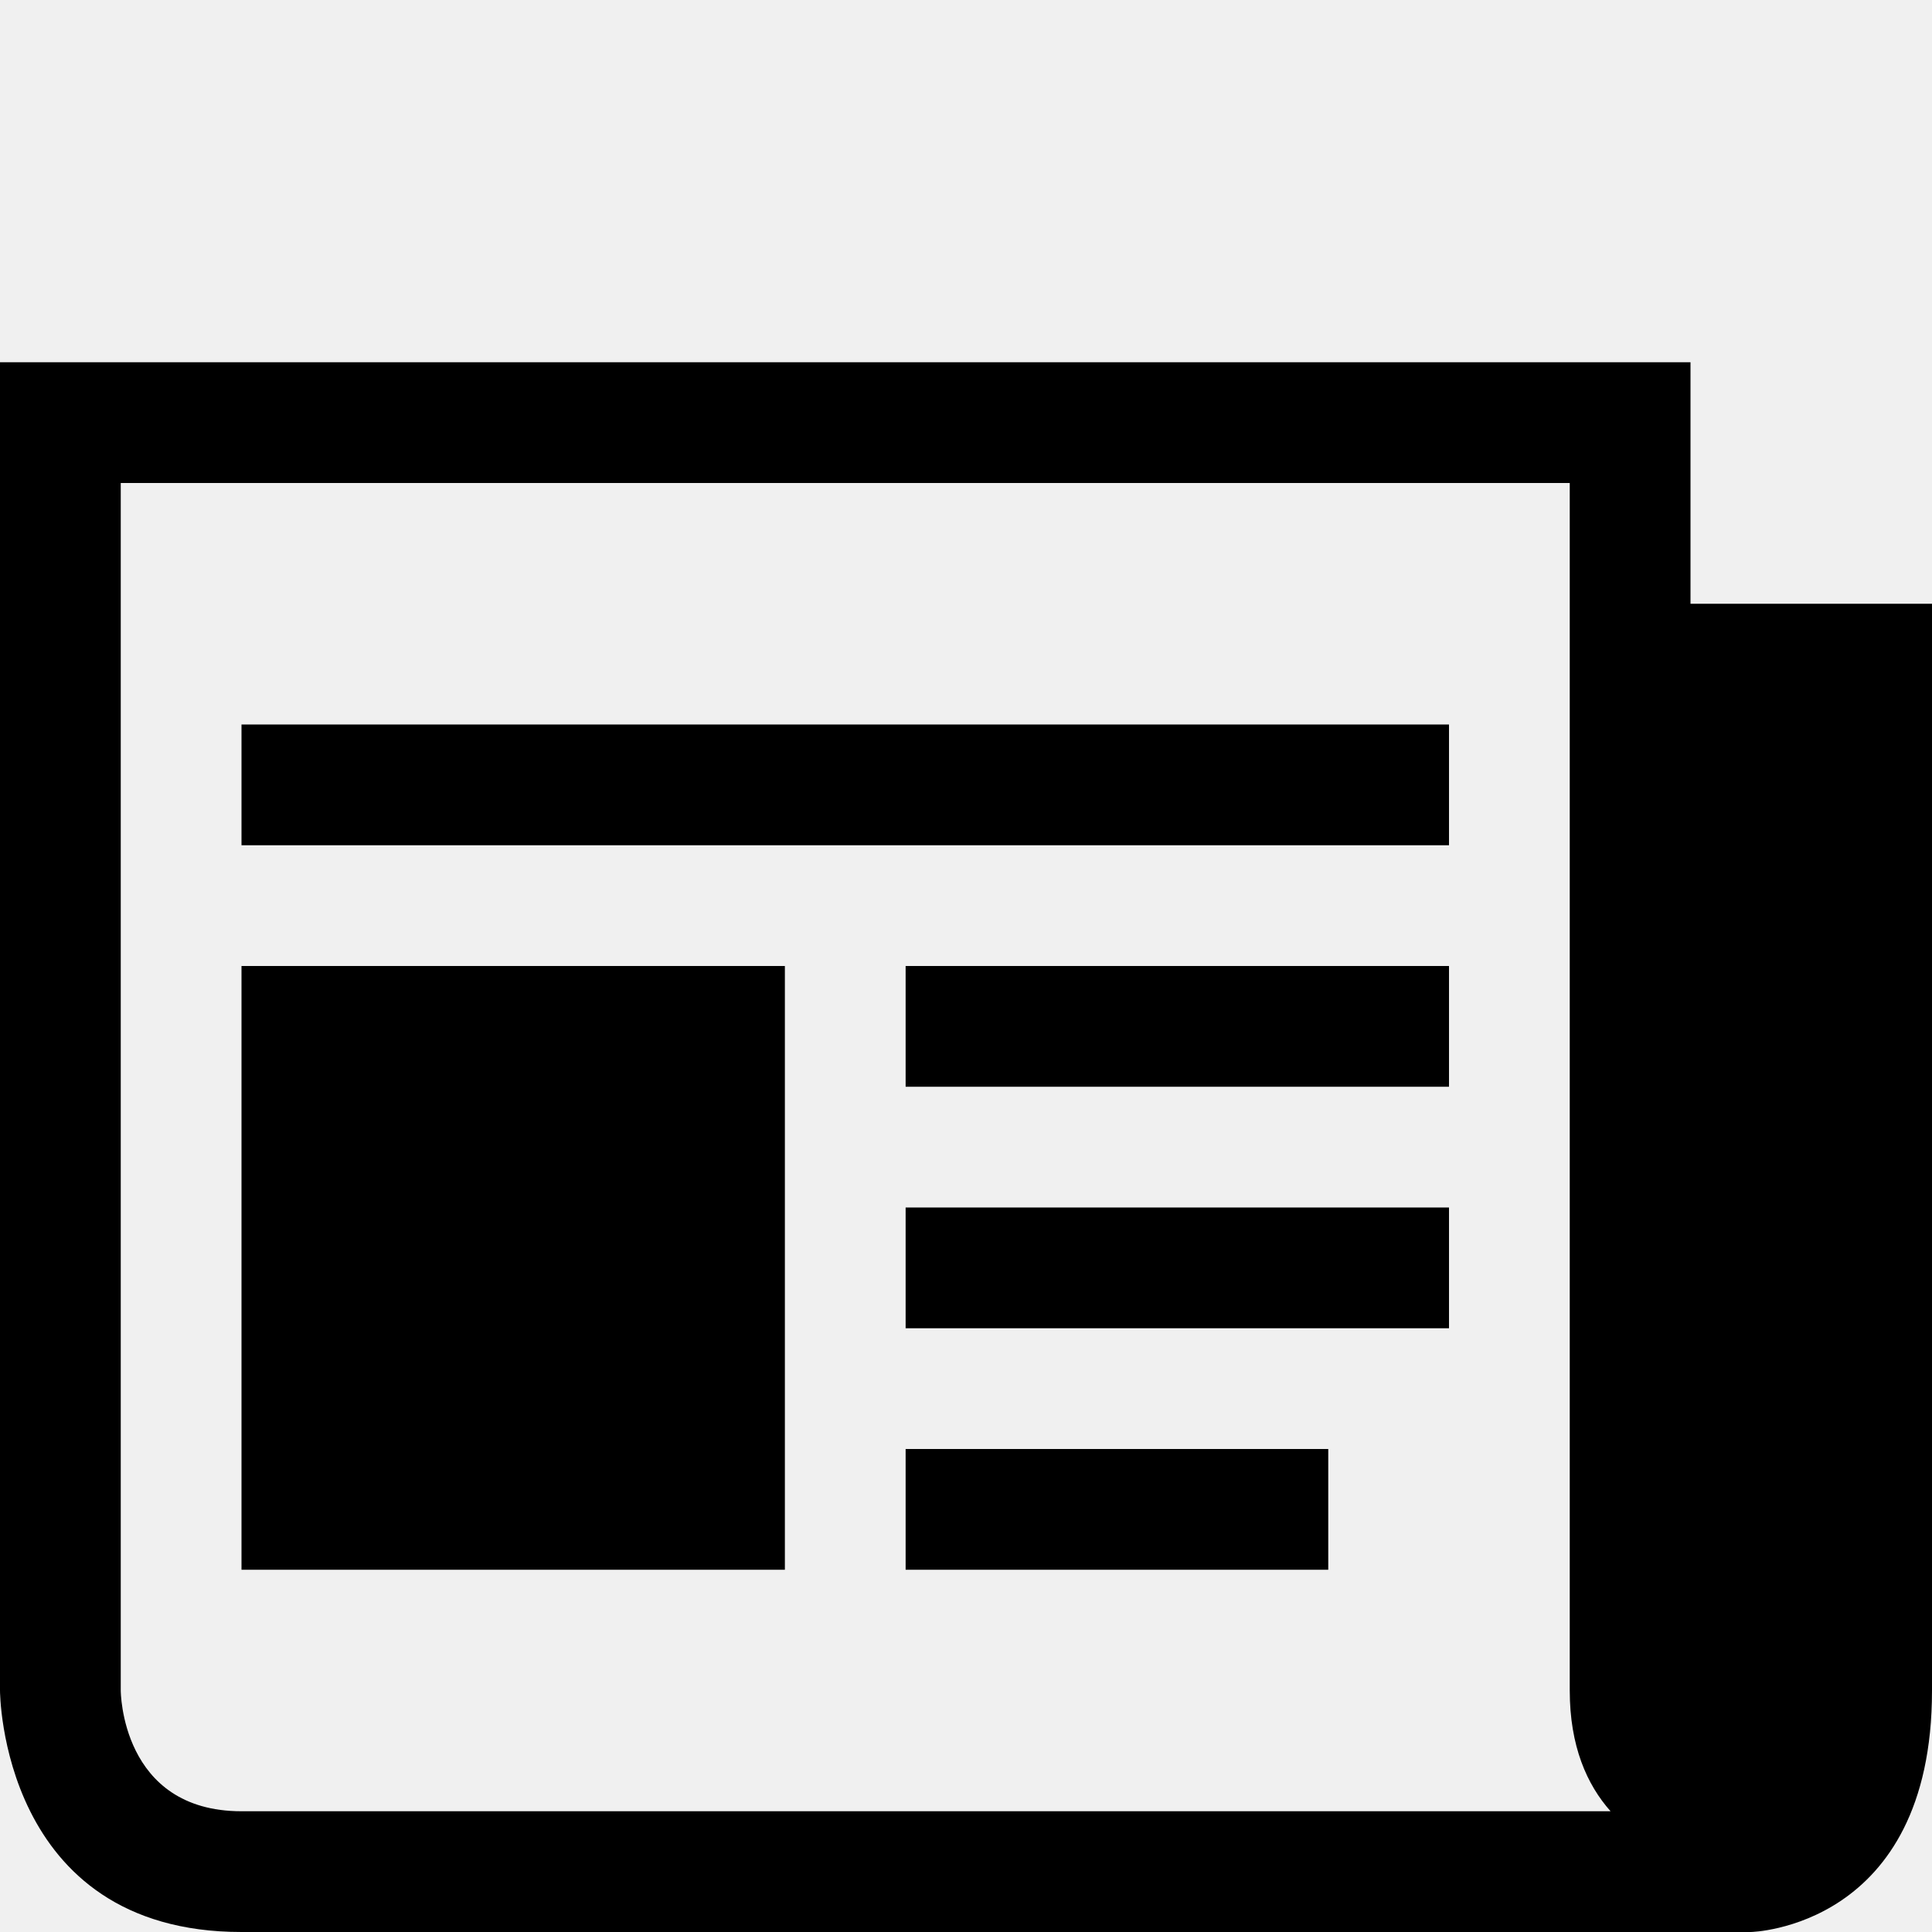
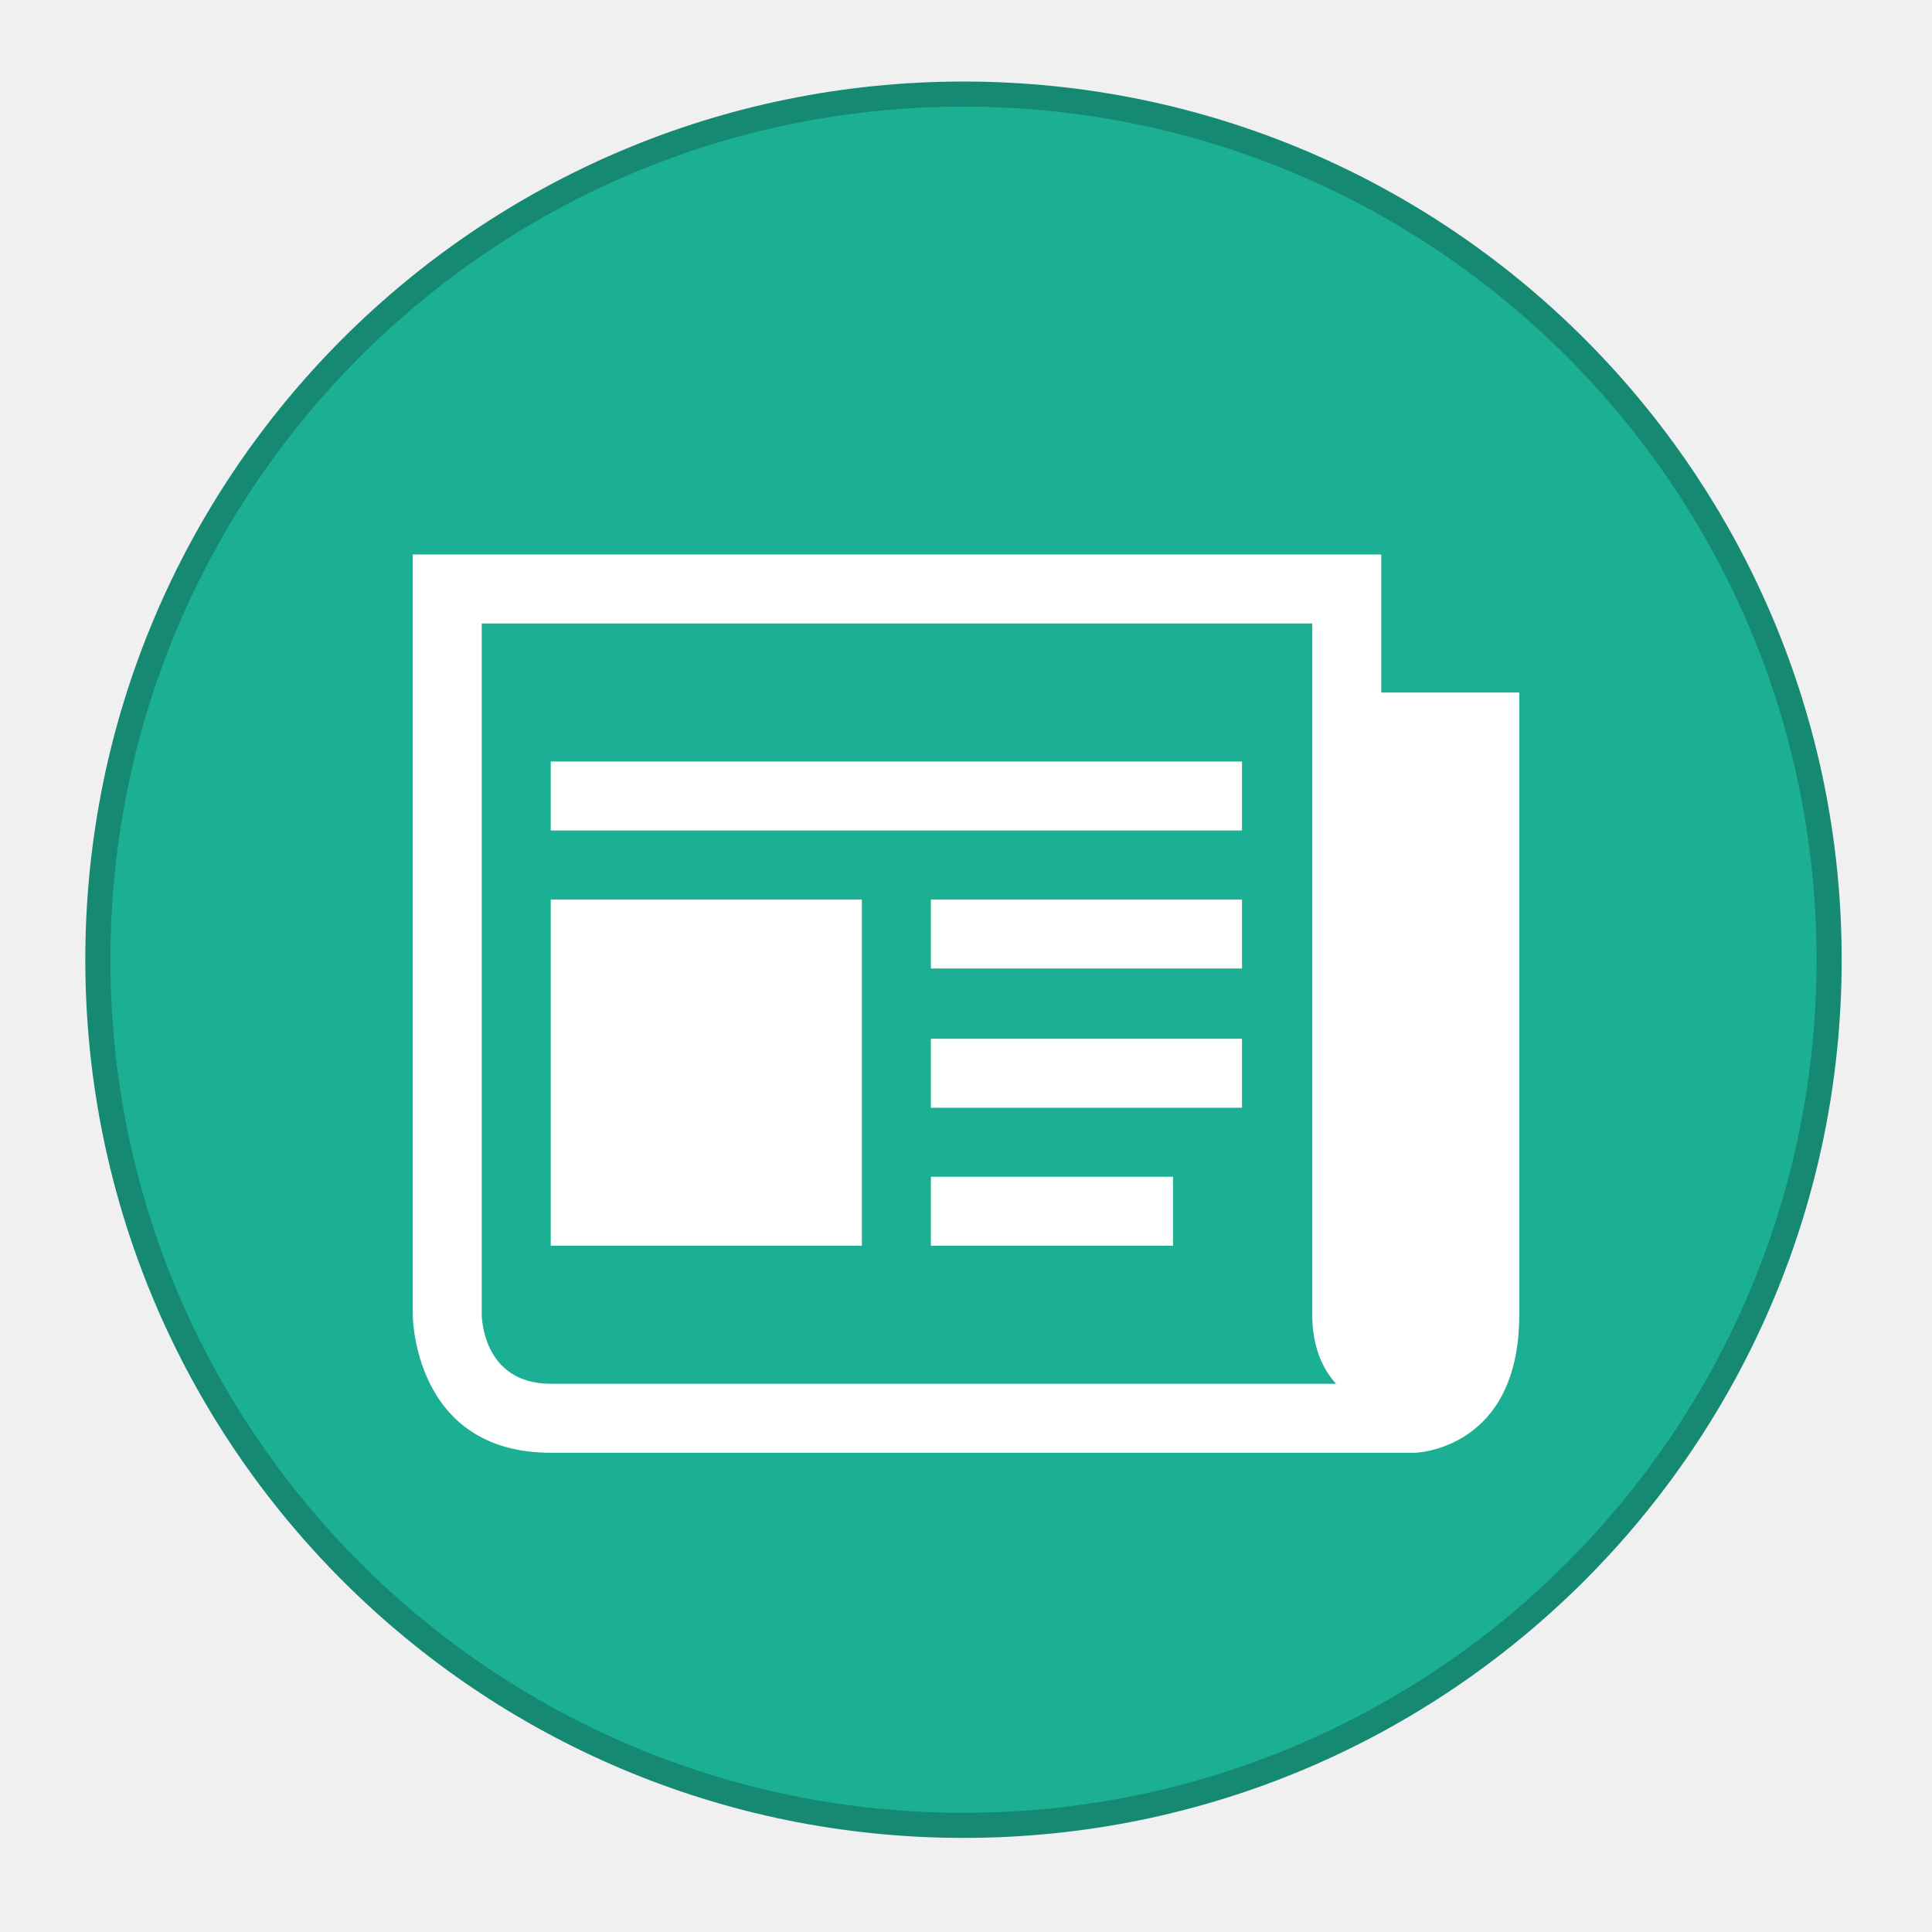
- <svg xmlns="http://www.w3.org/2000/svg" version="1.1" id="Capa_1" x="0px" y="0px" width="32px" height="32px" viewBox="0 0 32 32" enable-background="new 0 0 32 32" xml:space="preserve">
+ <svg xmlns="http://www.w3.org/2000/svg" version="1.1" id="Capa_1" x="0px" y="0px" viewBox="-350 320 154 154" enable-background="new -350 320 154 154" xml:space="preserve">
+   <circle fill="#1BAF94" stroke="#168973" stroke-width="2" stroke-miterlimit="10" cx="-273.2" cy="396.5" r="69" />
  <g>
-     <path d="M28,10V6H0v22c0,0,0,4,4,4h25c0,0,3-0.062,3-4V10H28z M4,30c-2,0-2-2-2-2V8h24v20c0,0.921,0.284,1.559,0.676,2H4z" />
-     <rect x="4" y="12" width="20" height="2" />
-     <rect x="15" y="24" width="7" height="2" />
-     <rect x="15" y="20" width="9" height="2" />
-     <rect x="15" y="16" width="9" height="2" />
-     <rect x="4" y="16" width="9" height="10" />
+     <path fill="#FFFFFF" d="M-239.9,375.2v-11h-77.2v60.6c0,0,0,11,11,11h68.9c0,0,8.3-0.2,8.3-11v-49.6H-239.9z M-306.1,430.3   c-5.5,0-5.5-5.5-5.5-5.5v-55.1h66.2v55.1c0,2.5,0.8,4.3,1.9,5.5H-306.1z" />
+     <rect x="-306.1" y="380.7" fill="#FFFFFF" width="55.1" height="5.5" />
+     <rect x="-275.8" y="413.8" fill="#FFFFFF" width="19.3" height="5.5" />
+     <rect x="-275.8" y="402.8" fill="#FFFFFF" width="24.8" height="5.5" />
+     <rect x="-275.8" y="391.7" fill="#FFFFFF" width="24.8" height="5.5" />
+     <rect x="-306.1" y="391.7" fill="#FFFFFF" width="24.8" height="27.6" />
  </g>
</svg>
